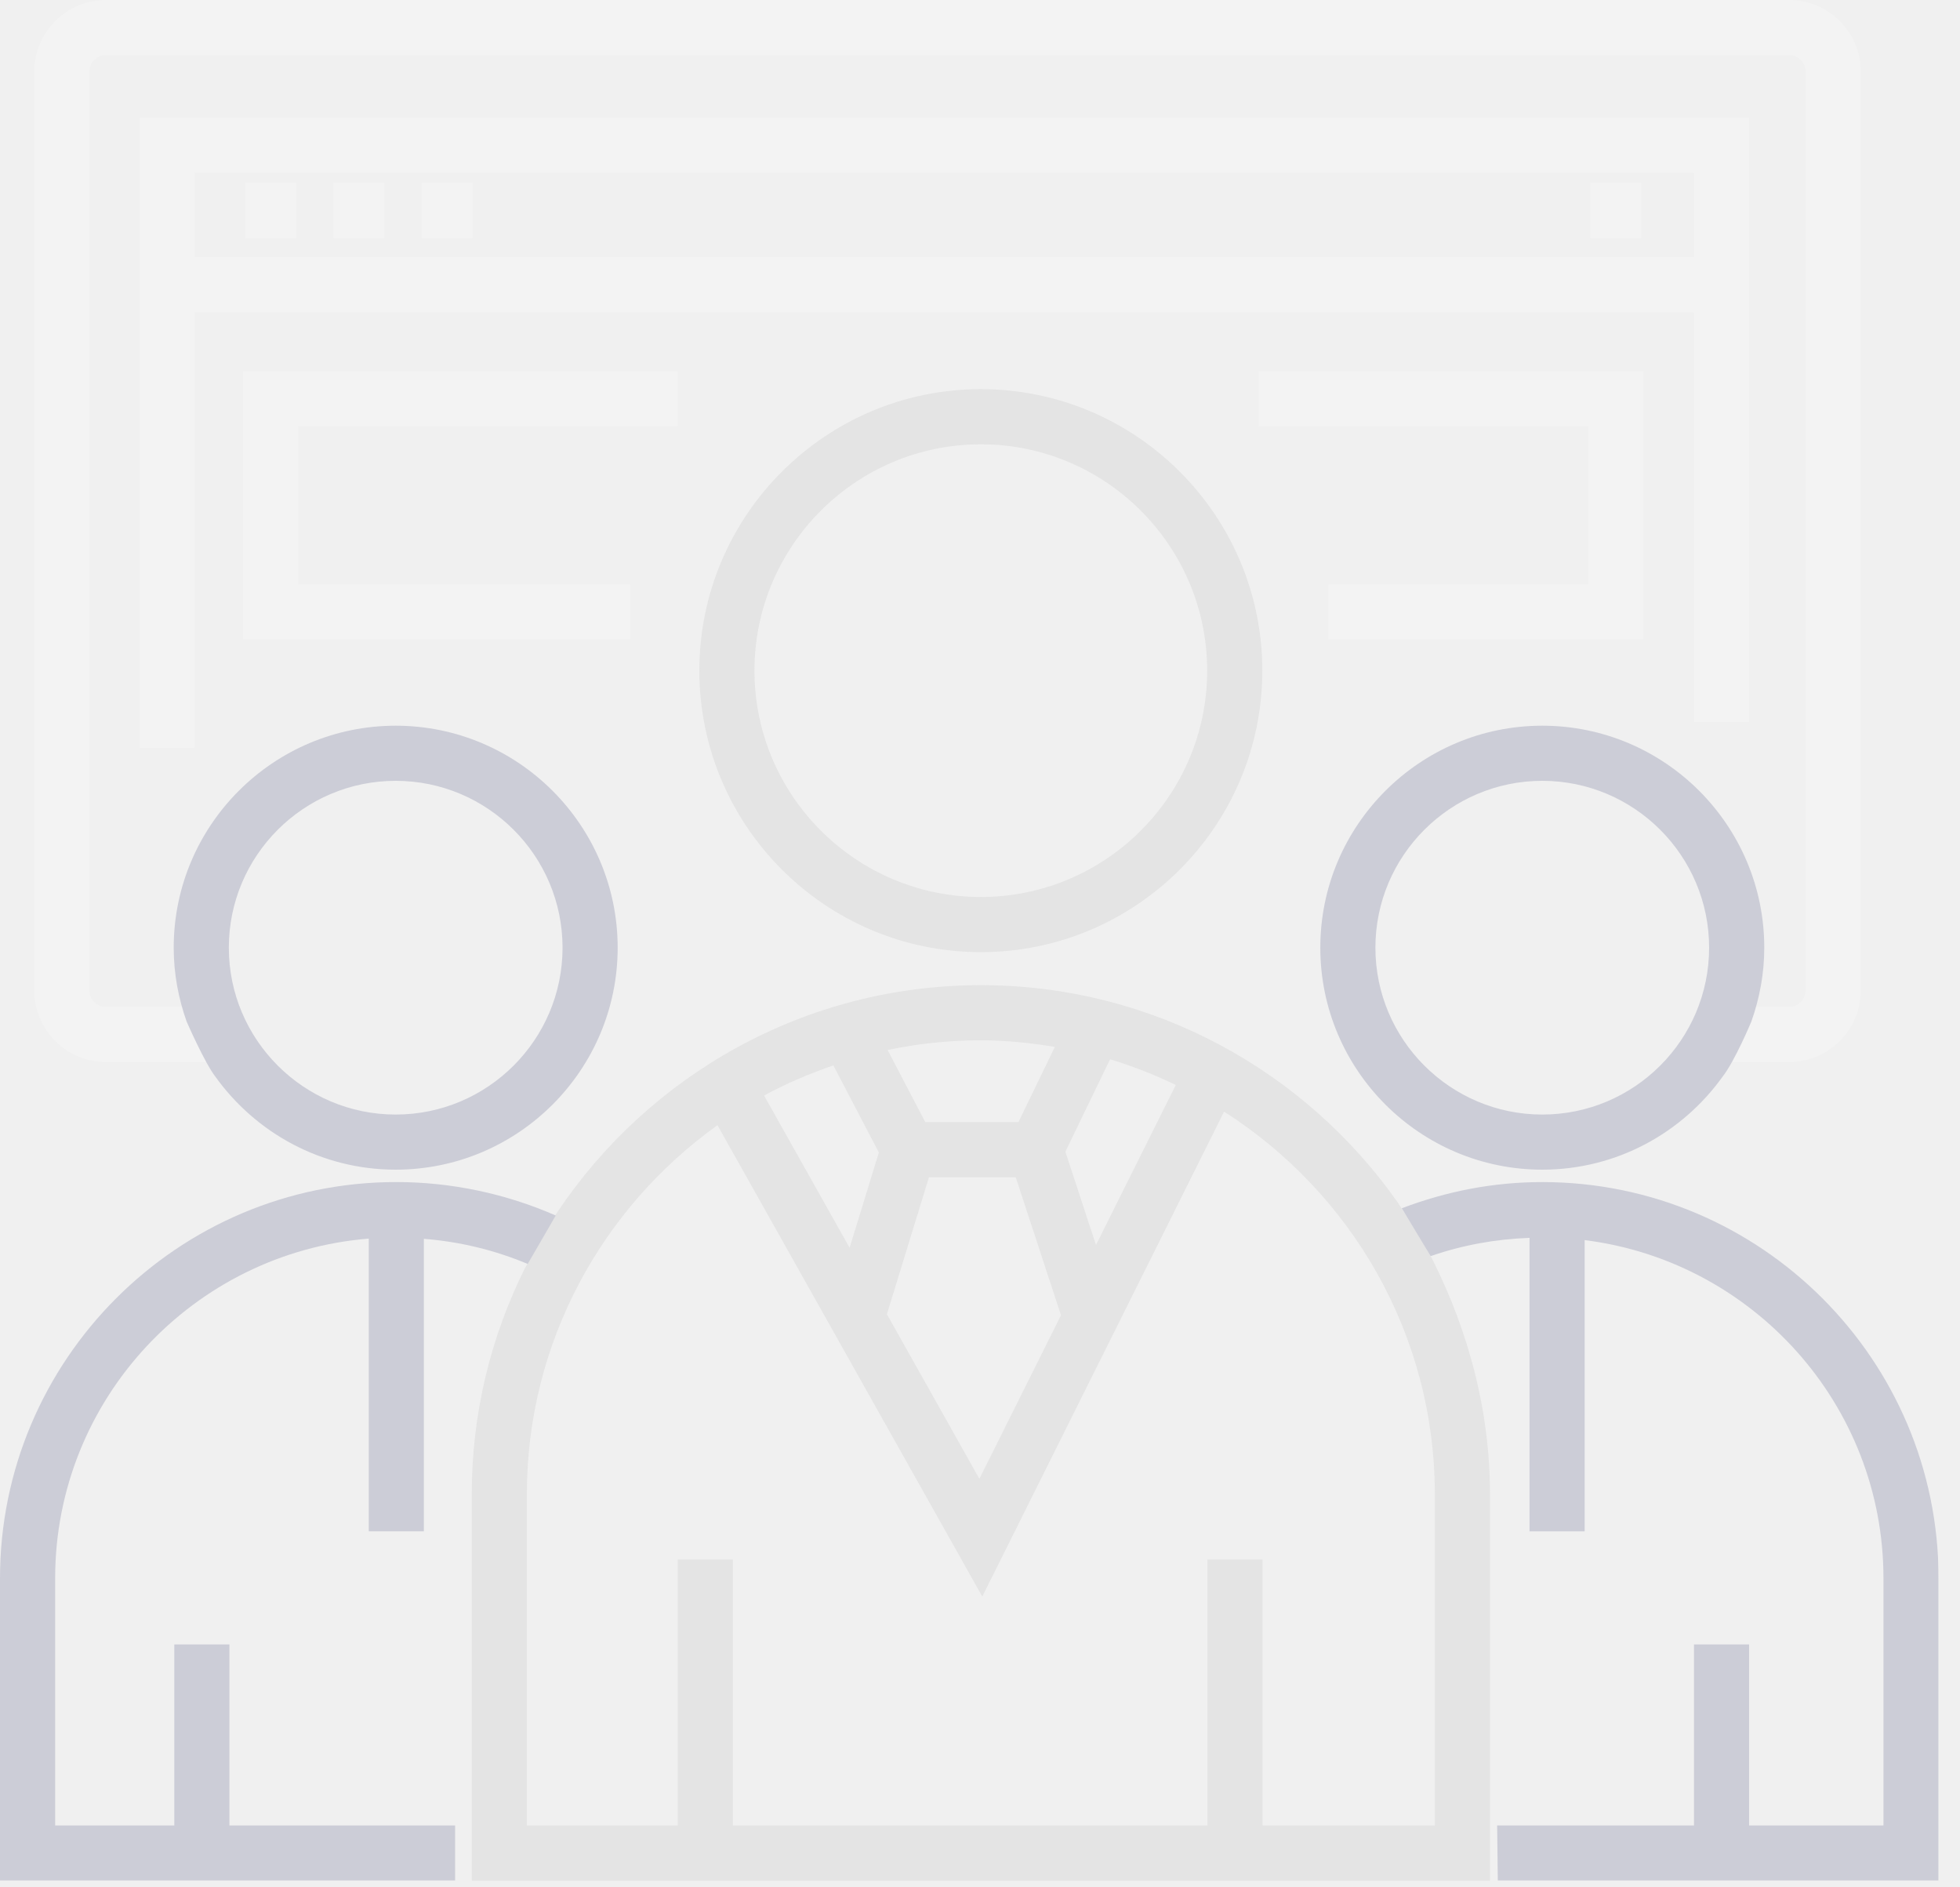
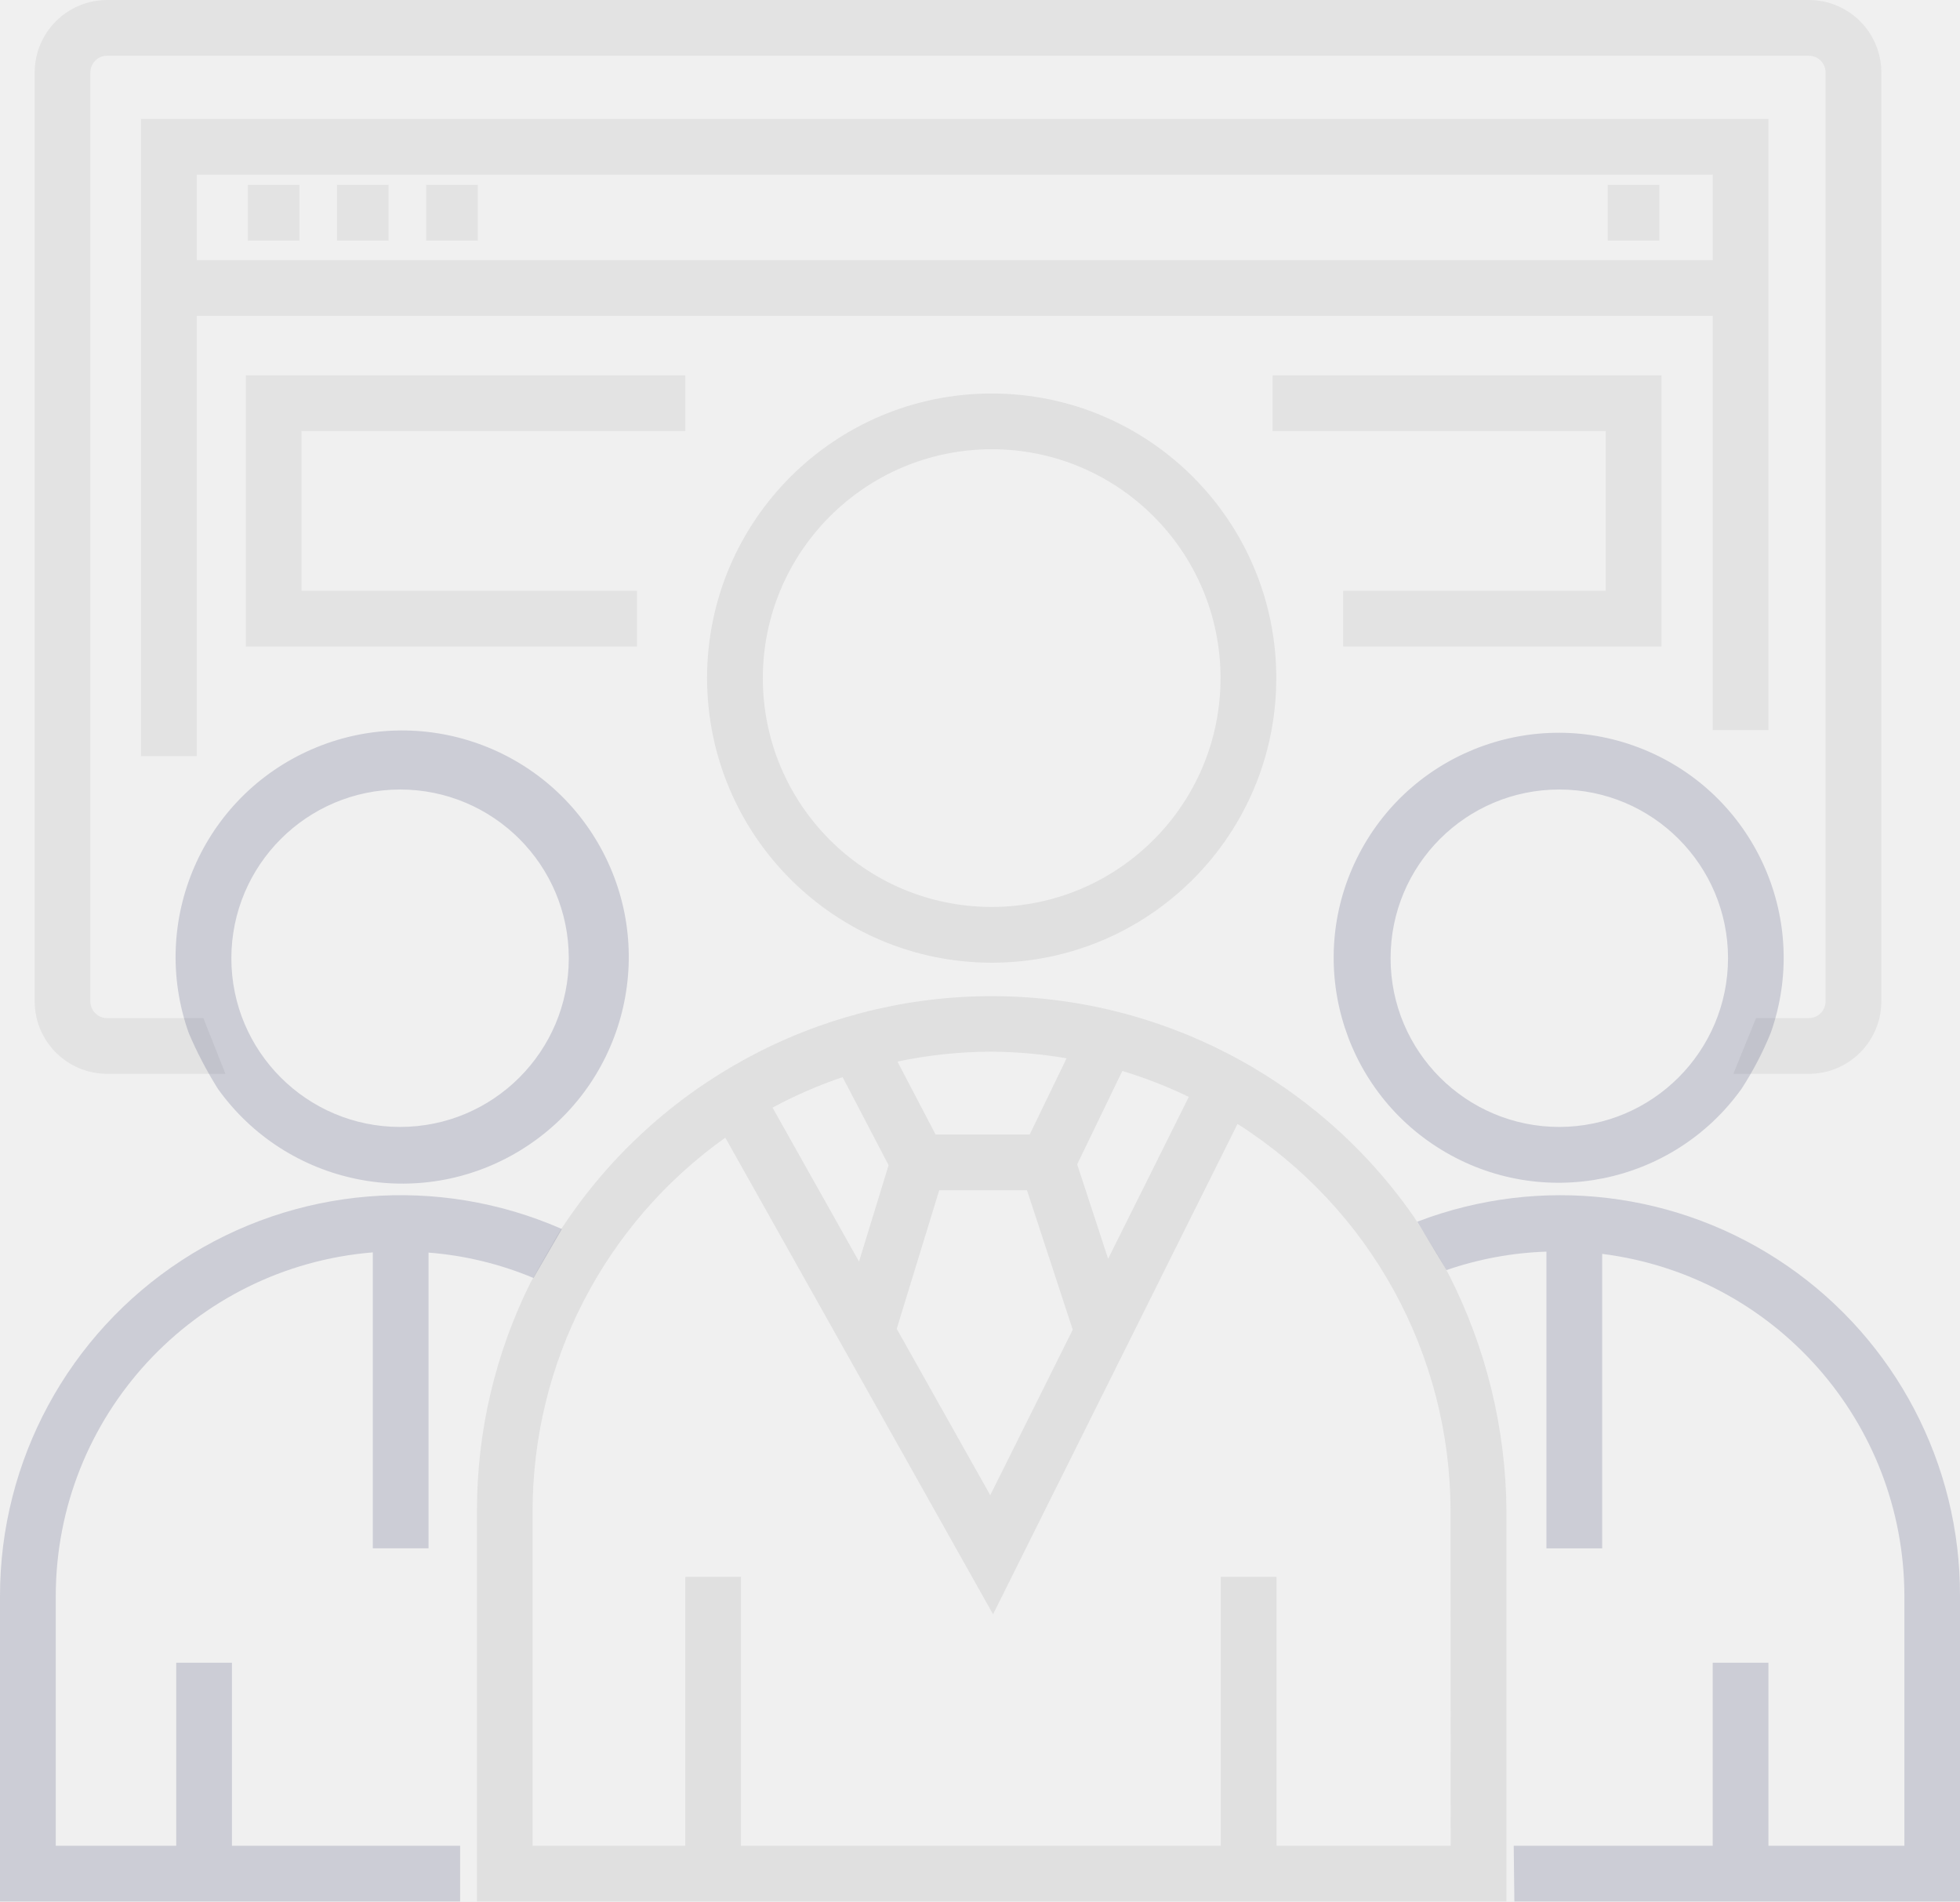
- <svg xmlns="http://www.w3.org/2000/svg" xmlns:xlink="http://www.w3.org/1999/xlink" width="80px" height="77px" viewBox="0 0 80 77" version="1.1">
+ <svg xmlns="http://www.w3.org/2000/svg" width="79.125" height="76.762" viewBox="0 0 79.125 76.762">
  <defs>
-     <polygon id="path-1" points="0 76.762 79.125 76.762 79.125 0 0 0" />
+     <style>.a{fill:rgba(178,178,178,0.25);}.a,.b,.c{fill-rule:evenodd;}.b{fill:rgba(178,178,178,0.2);}.c{fill:rgba(61,65,114,0.2);}</style>
  </defs>
-   <g id="Design" stroke="none" stroke-width="1" fill="none" fill-rule="evenodd" opacity="0.2">
-     <g id="01_Internapp_Landing" transform="translate(-904, -485)">
-       <g id="Group-3" transform="translate(852, 365)">
-         <g id="icn_Approval_unselected" transform="translate(52, 120)">
-           <path d="M40.034,18.135 C45.128,18.135 49.273,22.279 49.273,27.374 C49.273,32.469 45.128,36.614 40.034,36.614 C34.939,36.614 30.794,32.469 30.794,27.374 C30.794,22.279 34.94,18.135 40.034,18.135 M40.034,38.864 C46.369,38.864 51.523,33.709 51.523,27.374 C51.523,21.039 46.369,15.885 40.034,15.885 C33.699,15.885 28.545,21.039 28.545,27.374 C28.545,33.709 33.699,38.864 40.034,38.864" id="Fill-1" fill="#B2B2B2" />
-           <path d="M58.565,74.512 L51.533,74.512 L51.533,63.658 L49.283,63.658 L49.283,74.512 L29.914,74.512 L29.914,63.658 L27.664,63.658 L27.664,74.512 L21.504,74.512 L21.504,60.994 C21.504,54.785 24.583,49.294 29.285,45.928 L40.093,65.168 L49.963,45.374 C55.124,48.667 58.565,54.432 58.565,60.994 L58.565,74.512 Z M22.724,49.517 C22.489,49.861 21.424,51.769 21.424,51.769 C20.039,54.55 19.255,57.682 19.255,60.995 L19.255,76.762 L19.599,76.762 L60.649,76.762 L60.815,76.762 L60.815,60.994 C60.815,57.566 59.931,54.355 58.501,51.477 C58.198,50.867 57.064,49.102 57.064,49.102 C53.304,43.732 47.072,40.213 40.034,40.213 C32.837,40.213 26.488,43.893 22.757,49.466 L22.724,49.517 Z M43.056,42.732 L41.569,45.804 L37.767,45.804 L36.228,42.859 C37.457,42.601 38.73,42.463 40.035,42.463 C41.065,42.464 42.07,42.571 43.056,42.732 L43.056,42.732 Z M44.734,50.821 L43.484,47.01 L45.308,43.239 C46.237,43.517 47.129,43.873 47.992,44.286 L44.734,50.821 Z M37.915,48.055 L41.459,48.055 L43.306,53.685 L39.975,60.364 L36.2,53.644 L37.915,48.055 Z M35.872,47.042 L34.678,50.934 L31.186,44.718 C32.084,44.227 33.034,43.825 34.015,43.487 L35.872,47.042 Z" id="Fill-3" fill="#B2B2B2" />
-           <mask id="mask-2" fill="white">
-             <use xlink:href="#path-1" />
-           </mask>
-           <g id="Clip-6" />
-           <path d="M7.942,10.499 L69.142,10.499 L69.142,7.05 L7.942,7.05 L7.942,10.499 Z M69.142,29.474 L71.392,29.474 L71.392,4.8 L5.692,4.8 L5.692,30.524 L7.942,30.524 L7.942,12.749 L69.142,12.749 L69.142,29.474 Z" id="Fill-5" fill="#FFFFFF" mask="url(#mask-2)" />
-           <polygon id="Fill-7" fill="#FFFFFF" mask="url(#mask-2)" points="10.005 9.712 12.089 9.712 12.089 7.462 10.005 7.462" />
-           <polygon id="Fill-8" fill="#FFFFFF" mask="url(#mask-2)" points="13.605 9.712 15.689 9.712 15.689 7.462 13.605 7.462" />
-           <polygon id="Fill-9" fill="#FFFFFF" mask="url(#mask-2)" points="17.205 9.712 19.289 9.712 19.289 7.462 17.205 7.462" />
-           <polygon id="Fill-10" fill="#FFFFFF" mask="url(#mask-2)" points="64.905 9.712 66.989 9.712 66.989 7.462 64.905 7.462" />
-           <polygon id="Fill-11" fill="#FFFFFF" mask="url(#mask-2)" points="27.668 17.399 27.668 15.149 9.922 15.149 9.922 26.099 25.717 26.099 25.717 23.849 12.172 23.849 12.172 17.399" />
-           <polygon id="Fill-12" fill="#FFFFFF" mask="url(#mask-2)" points="64.823 23.849 54.218 23.849 54.218 26.099 67.073 26.099 67.073 15.149 51.368 15.149 51.368 17.399 64.823 17.399" />
-           <path d="M69.976,43.35 L73.025,43.35 C74.638,43.35 75.95,42.038 75.95,40.425 L75.95,2.925 C75.95,1.313 74.638,-0 73.025,-0 L4.323,-0 C2.711,-0 1.398,1.313 1.398,2.925 L1.398,40.425 C1.398,42.038 2.711,43.35 4.323,43.35 L9.099,43.35 L8.208,41.1 L4.323,41.1 C3.951,41.1 3.648,40.797 3.648,40.425 L3.648,2.925 C3.648,2.552 3.951,2.25 4.323,2.25 L73.024,2.25 C73.396,2.25 73.699,2.552 73.699,2.925 L73.699,40.425 C73.699,40.797 73.396,41.1 73.024,41.1 L70.894,41.1 L69.976,43.35 Z" id="Fill-13" fill="#FFFFFF" mask="url(#mask-2)" />
-           <path d="M22.683,49.615 C20.645,48.721 18.416,48.249 16.176,48.249 C7.256,48.249 -0,55.506 -0,64.425 L-0,76.761 L18.576,76.761 L18.576,74.513 L9.364,74.513 L9.364,74.512 L9.364,67.124 L7.114,67.124 L7.114,74.512 L2.251,74.512 L2.251,64.426 C2.251,57.128 7.897,51.133 15.051,50.558 L15.051,62.505 L17.301,62.505 L17.301,50.567 C18.769,50.683 20.188,51.025 21.539,51.592 L22.683,49.615 Z" id="Fill-14" fill="#3D4172" mask="url(#mask-2)" />
-           <path d="M62.95,45.494 C59.195,45.494 56.139,42.438 56.139,38.683 C56.139,34.928 59.196,31.872 62.95,31.872 C66.705,31.872 69.76,34.928 69.76,38.683 C69.761,42.438 66.705,45.494 62.95,45.494 M16.15,31.872 C19.906,31.872 22.961,34.928 22.961,38.683 C22.961,42.438 19.905,45.494 16.15,45.494 C12.396,45.494 9.34,42.438 9.34,38.683 C9.339,34.928 12.395,31.872 16.15,31.872 M8.792,43.949 C10.438,46.243 13.119,47.744 16.15,47.744 C21.146,47.744 25.211,43.678 25.211,38.683 C25.211,33.687 21.146,29.622 16.15,29.622 C11.155,29.622 7.09,33.687 7.09,38.683 C7.09,39.741 7.282,40.753 7.618,41.699 C7.618,41.699 8.353,43.385 8.792,43.949 M71.483,41.699 C71.819,40.753 72.011,39.741 72.011,38.683 C72.011,33.687 67.946,29.622 62.951,29.622 C57.955,29.622 53.89,33.687 53.89,38.683 C53.89,43.678 57.955,47.744 62.951,47.744 C65.982,47.744 68.664,46.243 70.309,43.949 C70.811,43.311 71.483,41.699 71.483,41.699" id="Fill-15" fill="#3D4172" mask="url(#mask-2)" />
-           <path d="M79.125,76.762 L79.125,64.426 C79.126,55.507 71.869,48.25 62.95,48.25 C60.965,48.25 59.044,48.623 57.215,49.32 L58.394,51.273 C59.69,50.823 61.042,50.577 62.43,50.527 L62.43,62.506 L64.68,62.506 L64.68,50.619 C71.543,51.475 76.876,57.334 76.876,64.426 L76.876,74.512 L71.392,74.512 L71.392,67.124 L69.142,67.124 L69.142,74.512 L61.108,74.512 L61.135,76.762 L79.125,76.762" id="Fill-16" fill="#3D4172" mask="url(#mask-2)" />
+   <g transform="translate(0 0)">
+     <g transform="translate(-904 -485)">
+       <g transform="translate(852 365)">
+         <g transform="translate(52 120)">
+           <path class="a" d="M40.034,18.135a9.239,9.239,0,1,1-9.239,9.239,9.25,9.25,0,0,1,9.239-9.239m0,20.729A11.489,11.489,0,1,0,28.545,27.374,11.5,11.5,0,0,0,40.034,38.864" />
+           <path class="a" d="M58.565,74.512H51.533V63.658h-2.25V74.512H29.914V63.658h-2.25V74.512H21.5V60.994a18.509,18.509,0,0,1,7.781-15.067l10.808,19.24,9.869-19.794a18.521,18.521,0,0,1,8.6,15.62Zm-35.841-25c-.235.344-1.3,2.252-1.3,2.252A20.656,20.656,0,0,0,19.255,61V76.761h41.56V60.994A21.326,21.326,0,0,0,58.5,51.477c-.3-.61-1.436-2.375-1.436-2.375a20.758,20.758,0,0,0-34.307.365Zm20.332-6.785L41.569,45.8h-3.8l-1.539-2.945a18.494,18.494,0,0,1,3.807-.4,18.789,18.789,0,0,1,3.021.268Zm1.679,8.089-1.25-3.811,1.823-3.771a18.483,18.483,0,0,1,2.685,1.047Zm-6.819-2.766h3.544l1.847,5.63-3.331,6.68L36.2,53.644Zm-2.043-1.013-1.194,3.893-3.492-6.216a18.461,18.461,0,0,1,2.829-1.231Z" />
+           <path class="b" d="M7.943,10.5h61.2V7.05H7.943Zm61.2,18.975h2.25V4.8H5.693V30.524h2.25V12.749h61.2Z" />
+           <path class="b" d="M10.005,9.712h2.084V7.462H10.005Z" />
+           <path class="b" d="M13.605,9.712h2.083V7.462H13.605Z" />
+           <path class="b" d="M17.205,9.712h2.083V7.462H17.205Z" />
+           <path class="b" d="M64.905,9.712h2.084V7.462H64.905Z" />
+           <path class="b" d="M27.668,17.4v-2.25H9.922V26.1H25.717v-2.25H12.172V17.4Z" />
+           <path class="b" d="M64.823,23.849h-10.6V26.1H67.073V15.149h-15.7V17.4H64.823Z" />
+           <path class="b" d="M69.976,43.35h3.049a2.928,2.928,0,0,0,2.925-2.925V2.925A2.929,2.929,0,0,0,73.025,0H4.323A2.929,2.929,0,0,0,1.4,2.925v37.5A2.928,2.928,0,0,0,4.323,43.35H9.1L8.208,41.1H4.323a.676.676,0,0,1-.675-.675V2.925a.675.675,0,0,1,.675-.675h68.7a.676.676,0,0,1,.675.675v37.5a.676.676,0,0,1-.675.675h-2.13Z" />
+           <path class="c" d="M22.683,49.615A16.177,16.177,0,0,0,0,64.425V76.761H18.576V74.513H9.364V67.124H7.114v7.388H2.251V64.426a13.935,13.935,0,0,1,12.8-13.868V62.505H17.3V50.567a13.688,13.688,0,0,1,4.237,1.025Z" />
+           <path class="c" d="M62.951,45.494a6.811,6.811,0,1,1,6.809-6.811,6.82,6.82,0,0,1-6.809,6.811M16.15,31.872a6.811,6.811,0,1,1-6.81,6.811,6.819,6.819,0,0,1,6.81-6.811M8.792,43.949A9.146,9.146,0,1,0,7.619,41.7a16.017,16.017,0,0,0,1.174,2.25M71.483,41.7a9.082,9.082,0,1,0-1.174,2.25,13.559,13.559,0,0,0,1.174-2.25" />
+           <path class="c" d="M79.125,76.761V64.426A16.133,16.133,0,0,0,57.215,49.32l1.179,1.953a13.758,13.758,0,0,1,4.036-.745V62.506h2.25V50.619a13.938,13.938,0,0,1,12.2,13.807V74.512H71.392V67.124h-2.25v7.388H61.108l.027,2.249h17.99" />
        </g>
      </g>
    </g>
  </g>
</svg>
